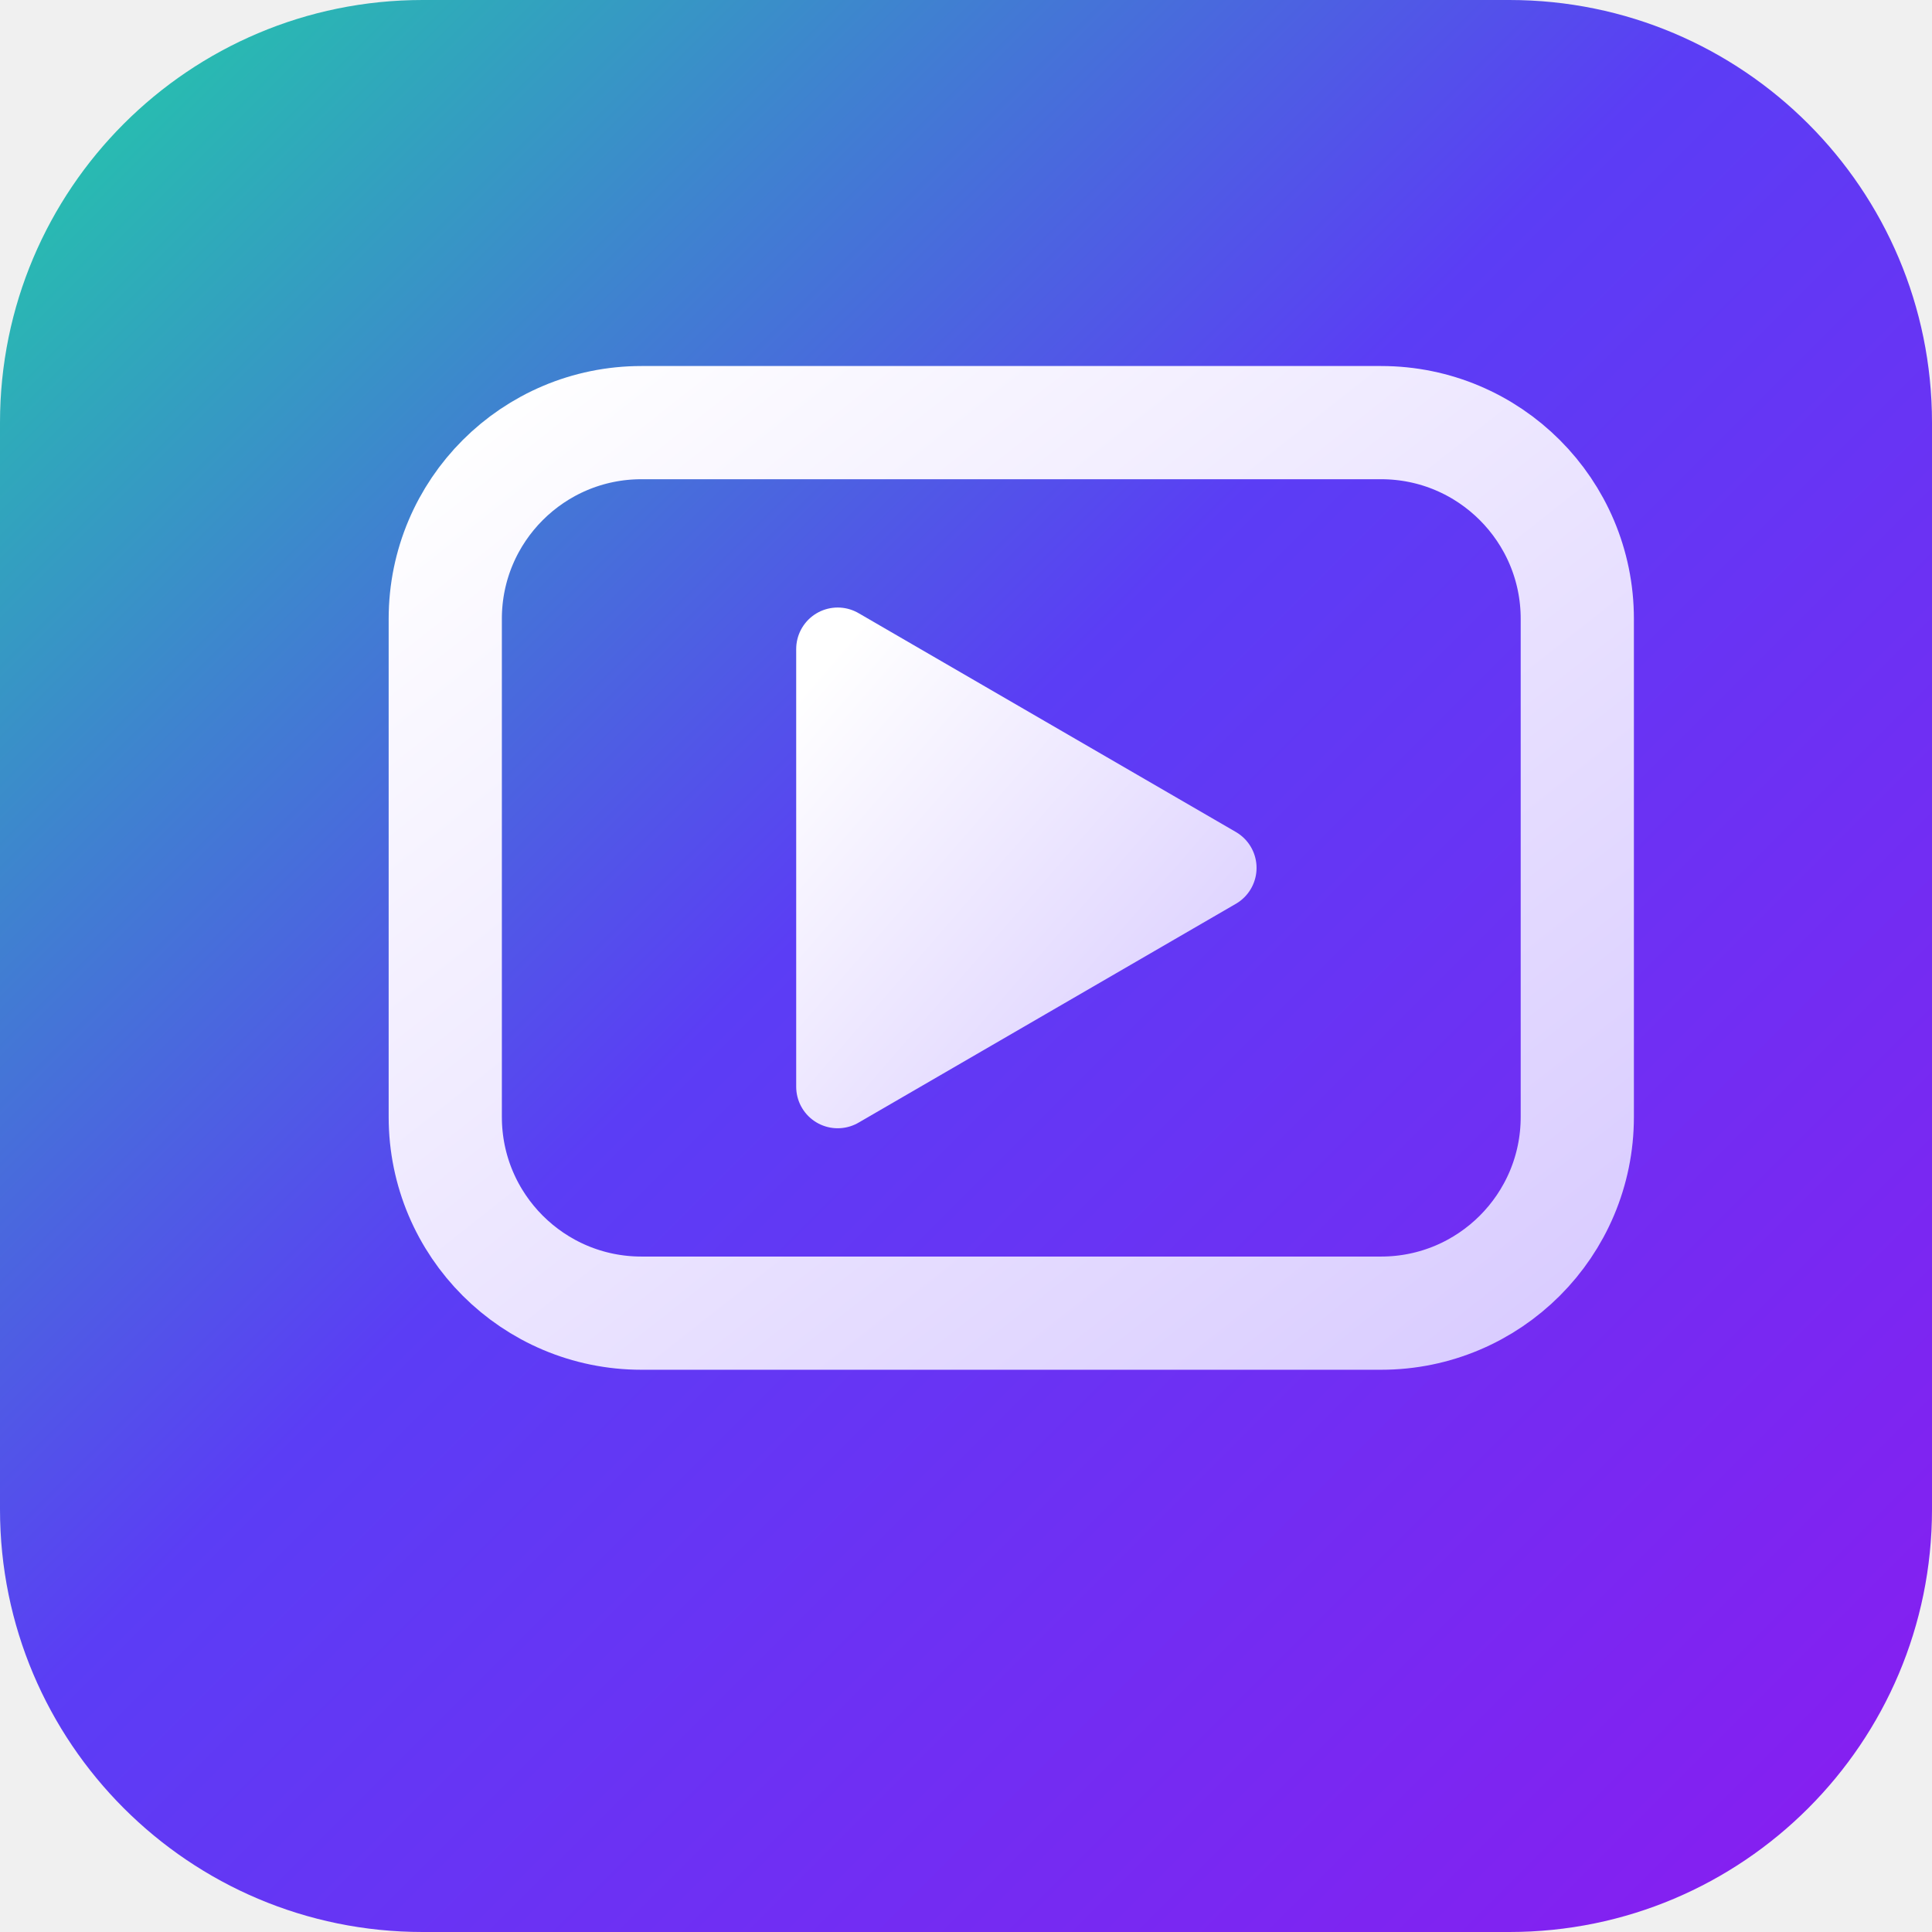
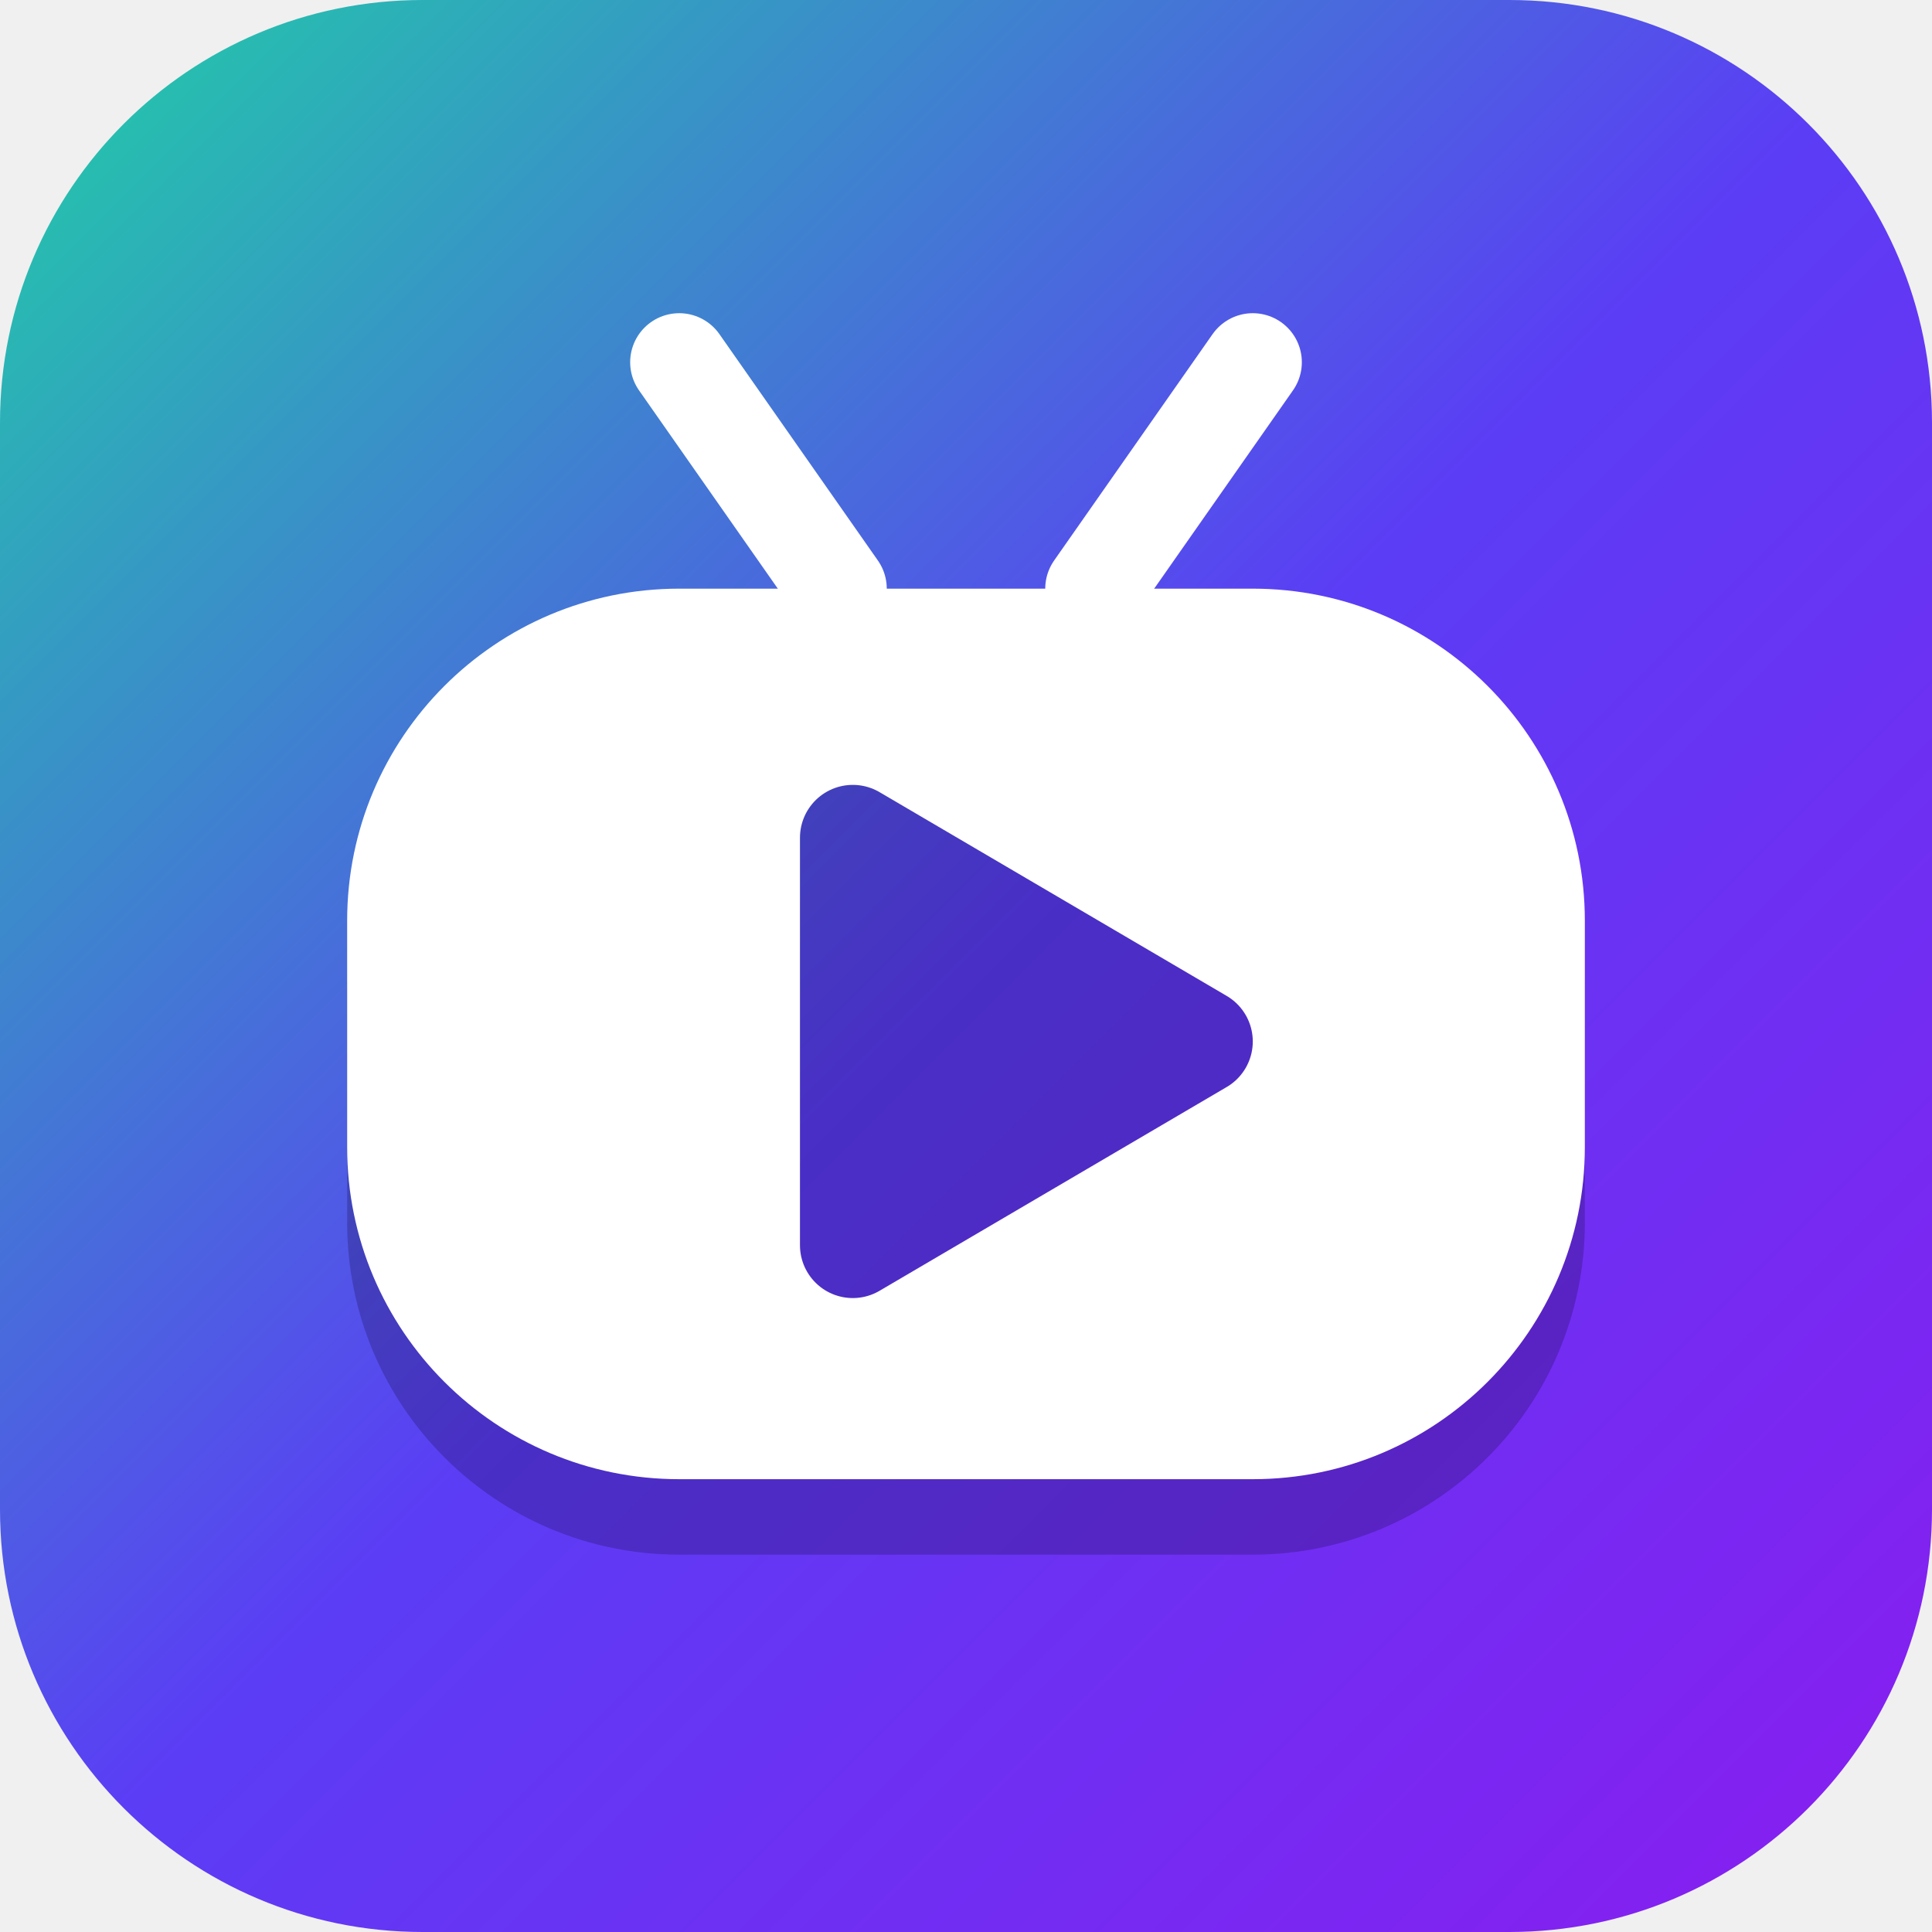
<svg xmlns="http://www.w3.org/2000/svg" viewBox="0 0 512 512">
  <defs>
    <linearGradient id="g" x1="0" y1="0" x2="1" y2="1">
      <stop offset="0" stop-color="#1fd1a5" />
-       <stop offset=".45" stop-color="#5b3df5" />
+       <stop offset=".5" stop-color="#5b3df5" />
      <stop offset="1" stop-color="#8a1cf0" />
    </linearGradient>
-     <linearGradient id="p" x1="0" y1="0" x2="1" y2="1">
-       <stop offset="0" stop-color="#fff" />
-       <stop offset="1" stop-color="#d9ccff" />
-     </linearGradient>
+     <mask id="m">
+       <rect width="512" height="512" fill="#fff" />
+       <path d="M226 222v108l92-54z" fill="#000" stroke="#000" stroke-width="28" stroke-linejoin="round" />
+     </mask>
  </defs>
  <rect width="512" height="512" rx="112" fill="url(#g)" />
-   <path d="M64 256h74" stroke="url(#p)" stroke-width="40" stroke-linecap="round" fill="none" opacity=".55" />
-   <rect x="118" y="112" width="300" height="236" rx="52" fill="none" stroke="url(#p)" stroke-width="30" />
-   <path d="M222 172v116l100-58z" fill="url(#p)" stroke="url(#p)" stroke-width="22" stroke-linejoin="round" />
-   <path d="M200 408h112" stroke="url(#p)" stroke-width="30" stroke-linecap="round" />
+   <g fill="#1a0b4a" opacity=".28" transform="translate(0 16)">
+     <rect x="92" y="160" width="328" height="236" rx="88" />
+   </g>
+   <g stroke="#fff" stroke-width="26" stroke-linecap="round">
+     <path d="M222 156 180 96" />
+     <path d="M290 156 332 96" />
+   </g>
+   <rect x="92" y="156" width="328" height="236" rx="88" fill="#fff" mask="url(#m)" />
</svg>
